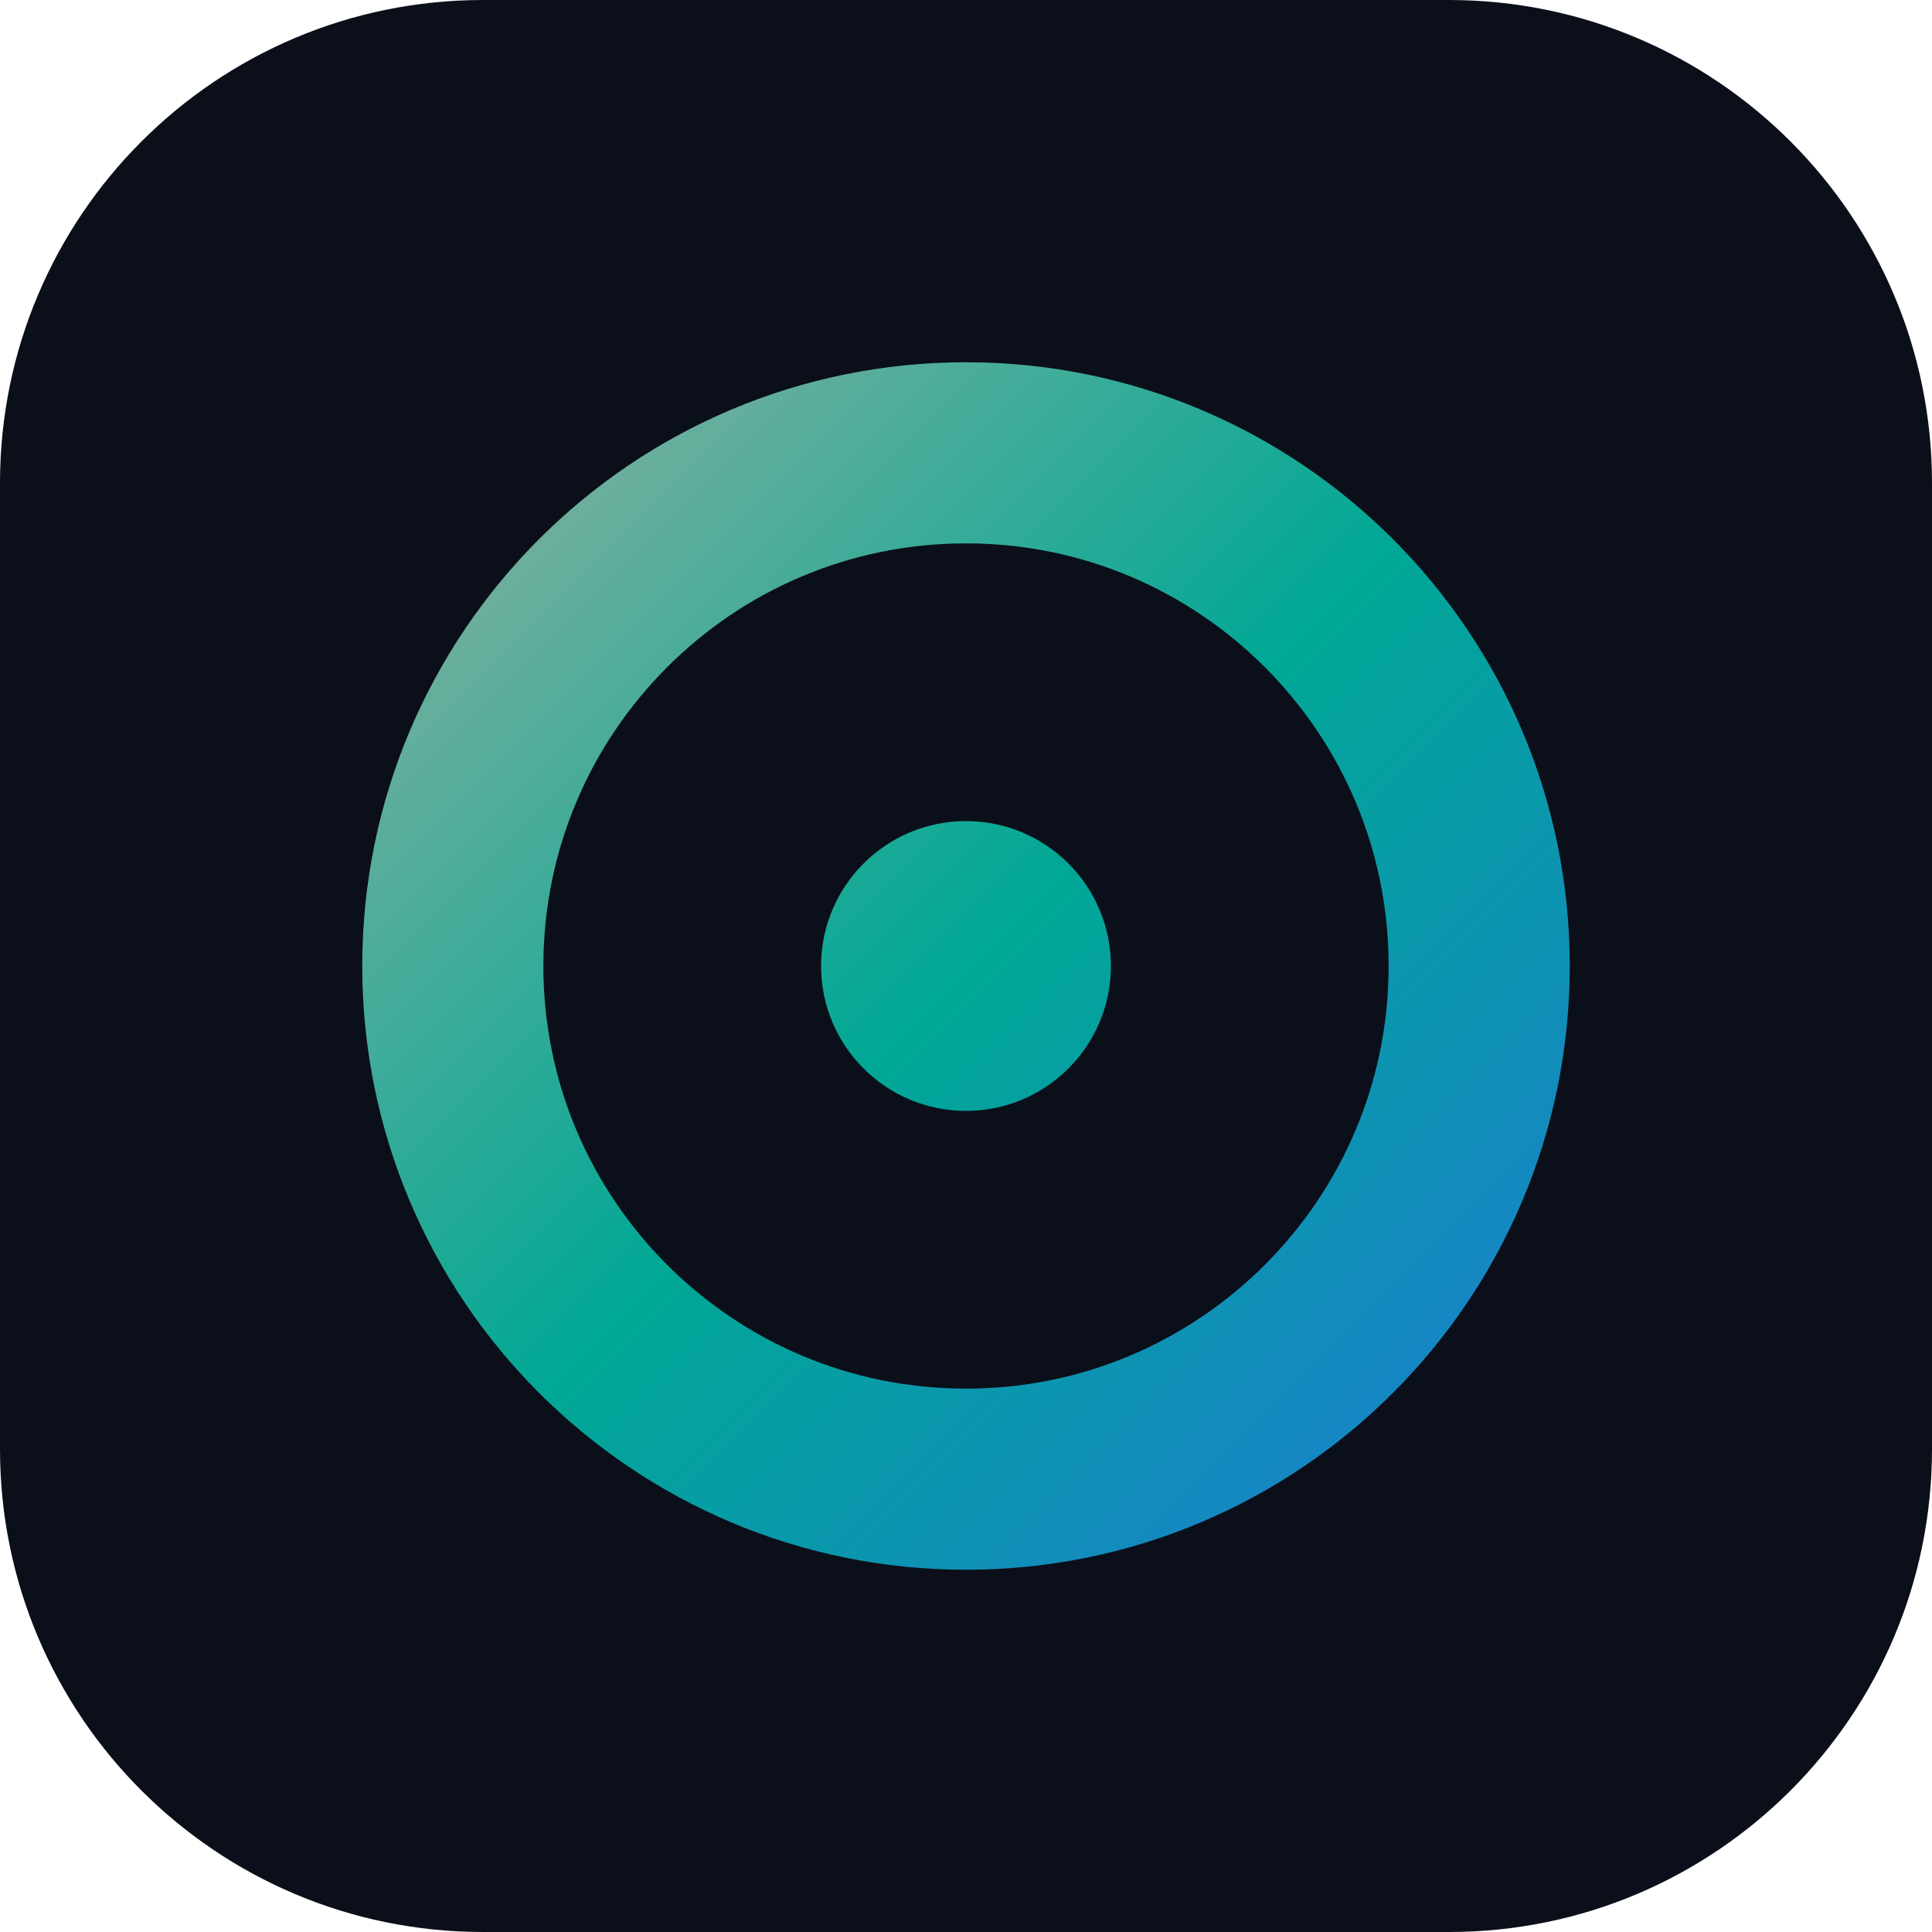
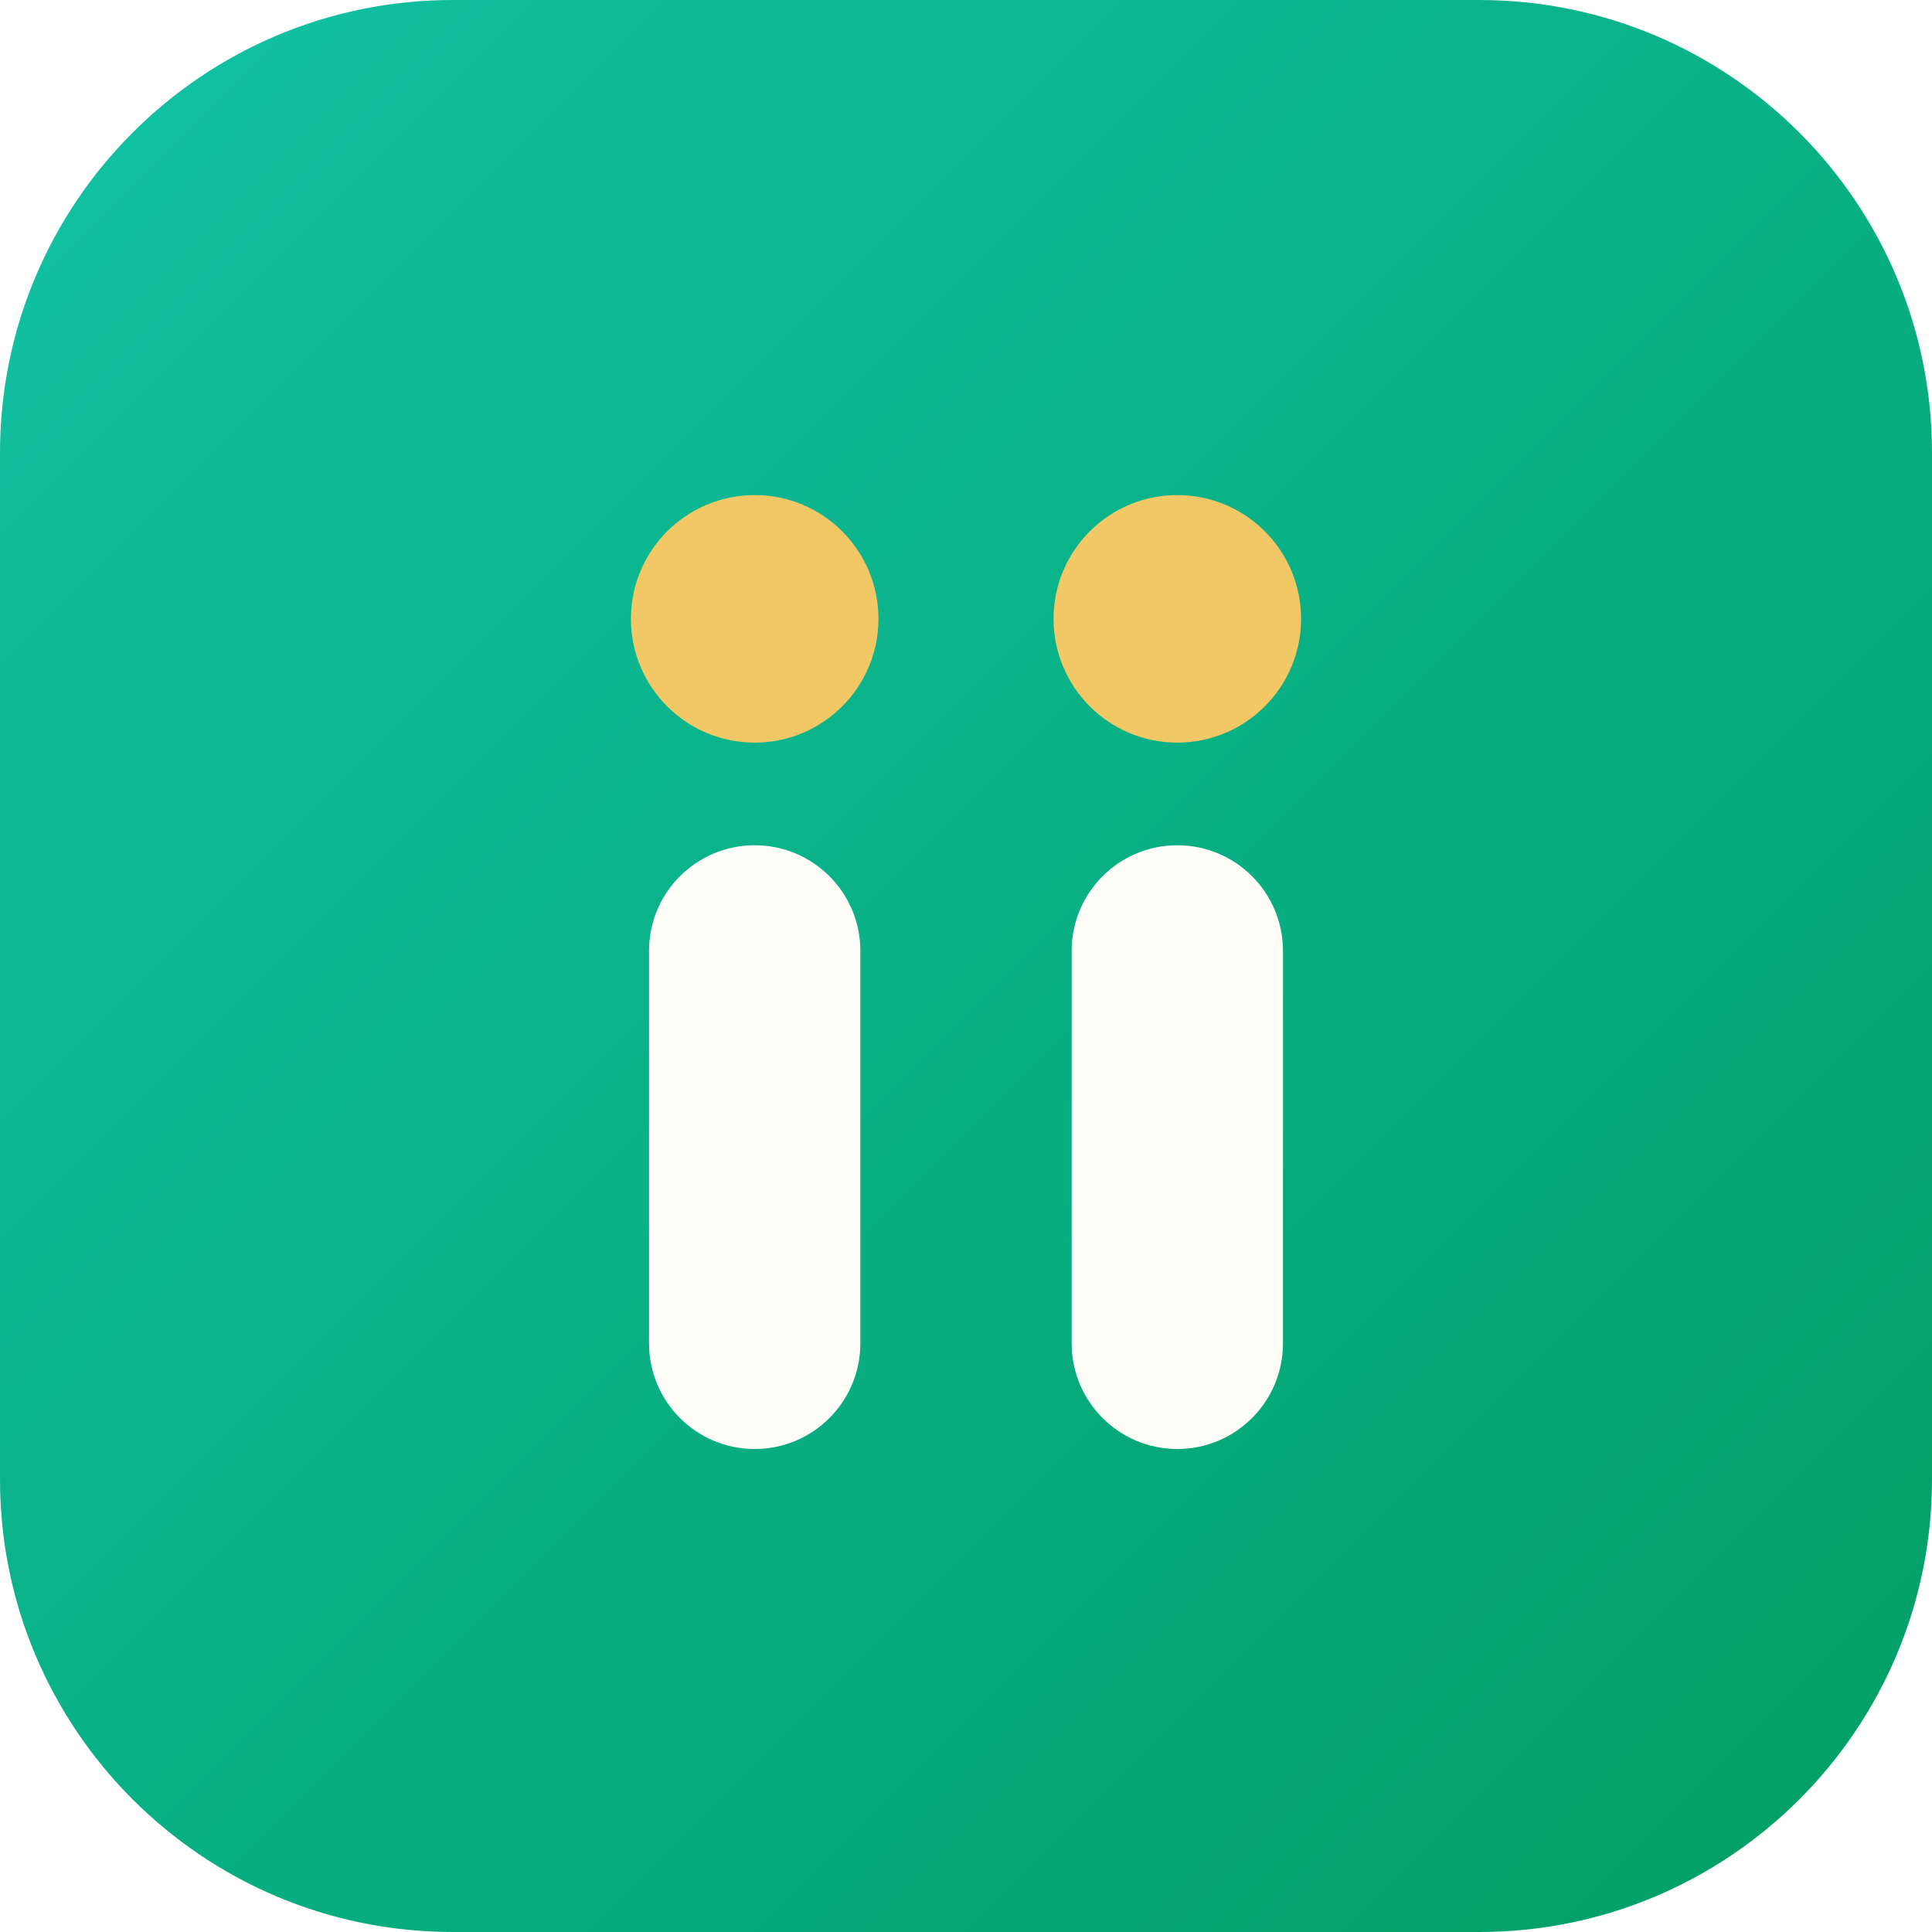
- <svg xmlns="http://www.w3.org/2000/svg" viewBox="0 0 32 32" role="img" aria-label="Lumii">
+ <svg xmlns="http://www.w3.org/2000/svg" viewBox="0 0 64 64" role="img" aria-label="Lumii">
  <defs>
-     <linearGradient id="g" x1="0" y1="0" x2="32" y2="32" gradientUnits="userSpaceOnUse">
-       <stop offset="0" stop-color="#F4B6A6" />
-       <stop offset="0.5" stop-color="#00A895" />
-       <stop offset="1" stop-color="#315CFF" />
+     <linearGradient id="field" x1="0" y1="0" x2="64" y2="64" gradientUnits="userSpaceOnUse">
+       <stop offset="0" stop-color="#12C2A6" />
+       <stop offset="1" stop-color="#009E63" />
    </linearGradient>
  </defs>
-   <rect width="32" height="32" rx="8" fill="#0B0F1A" />
-   <circle cx="16" cy="16" r="8.5" fill="none" stroke="url(#g)" stroke-width="3" />
-   <circle cx="16" cy="16" r="2.4" fill="url(#g)" />
+   <rect width="64" height="64" rx="15" fill="url(#field)" />
+   <g fill="#FFFDF8">
+     <rect x="21.5" y="28" width="7" height="20" rx="3.5" />
+     <rect x="35.5" y="28" width="7" height="20" rx="3.5" />
+   </g>
+   <g fill="#F2C766">
+     <circle cx="25" cy="20.5" r="4.1" />
+     <circle cx="39" cy="20.5" r="4.1" />
+   </g>
</svg>
